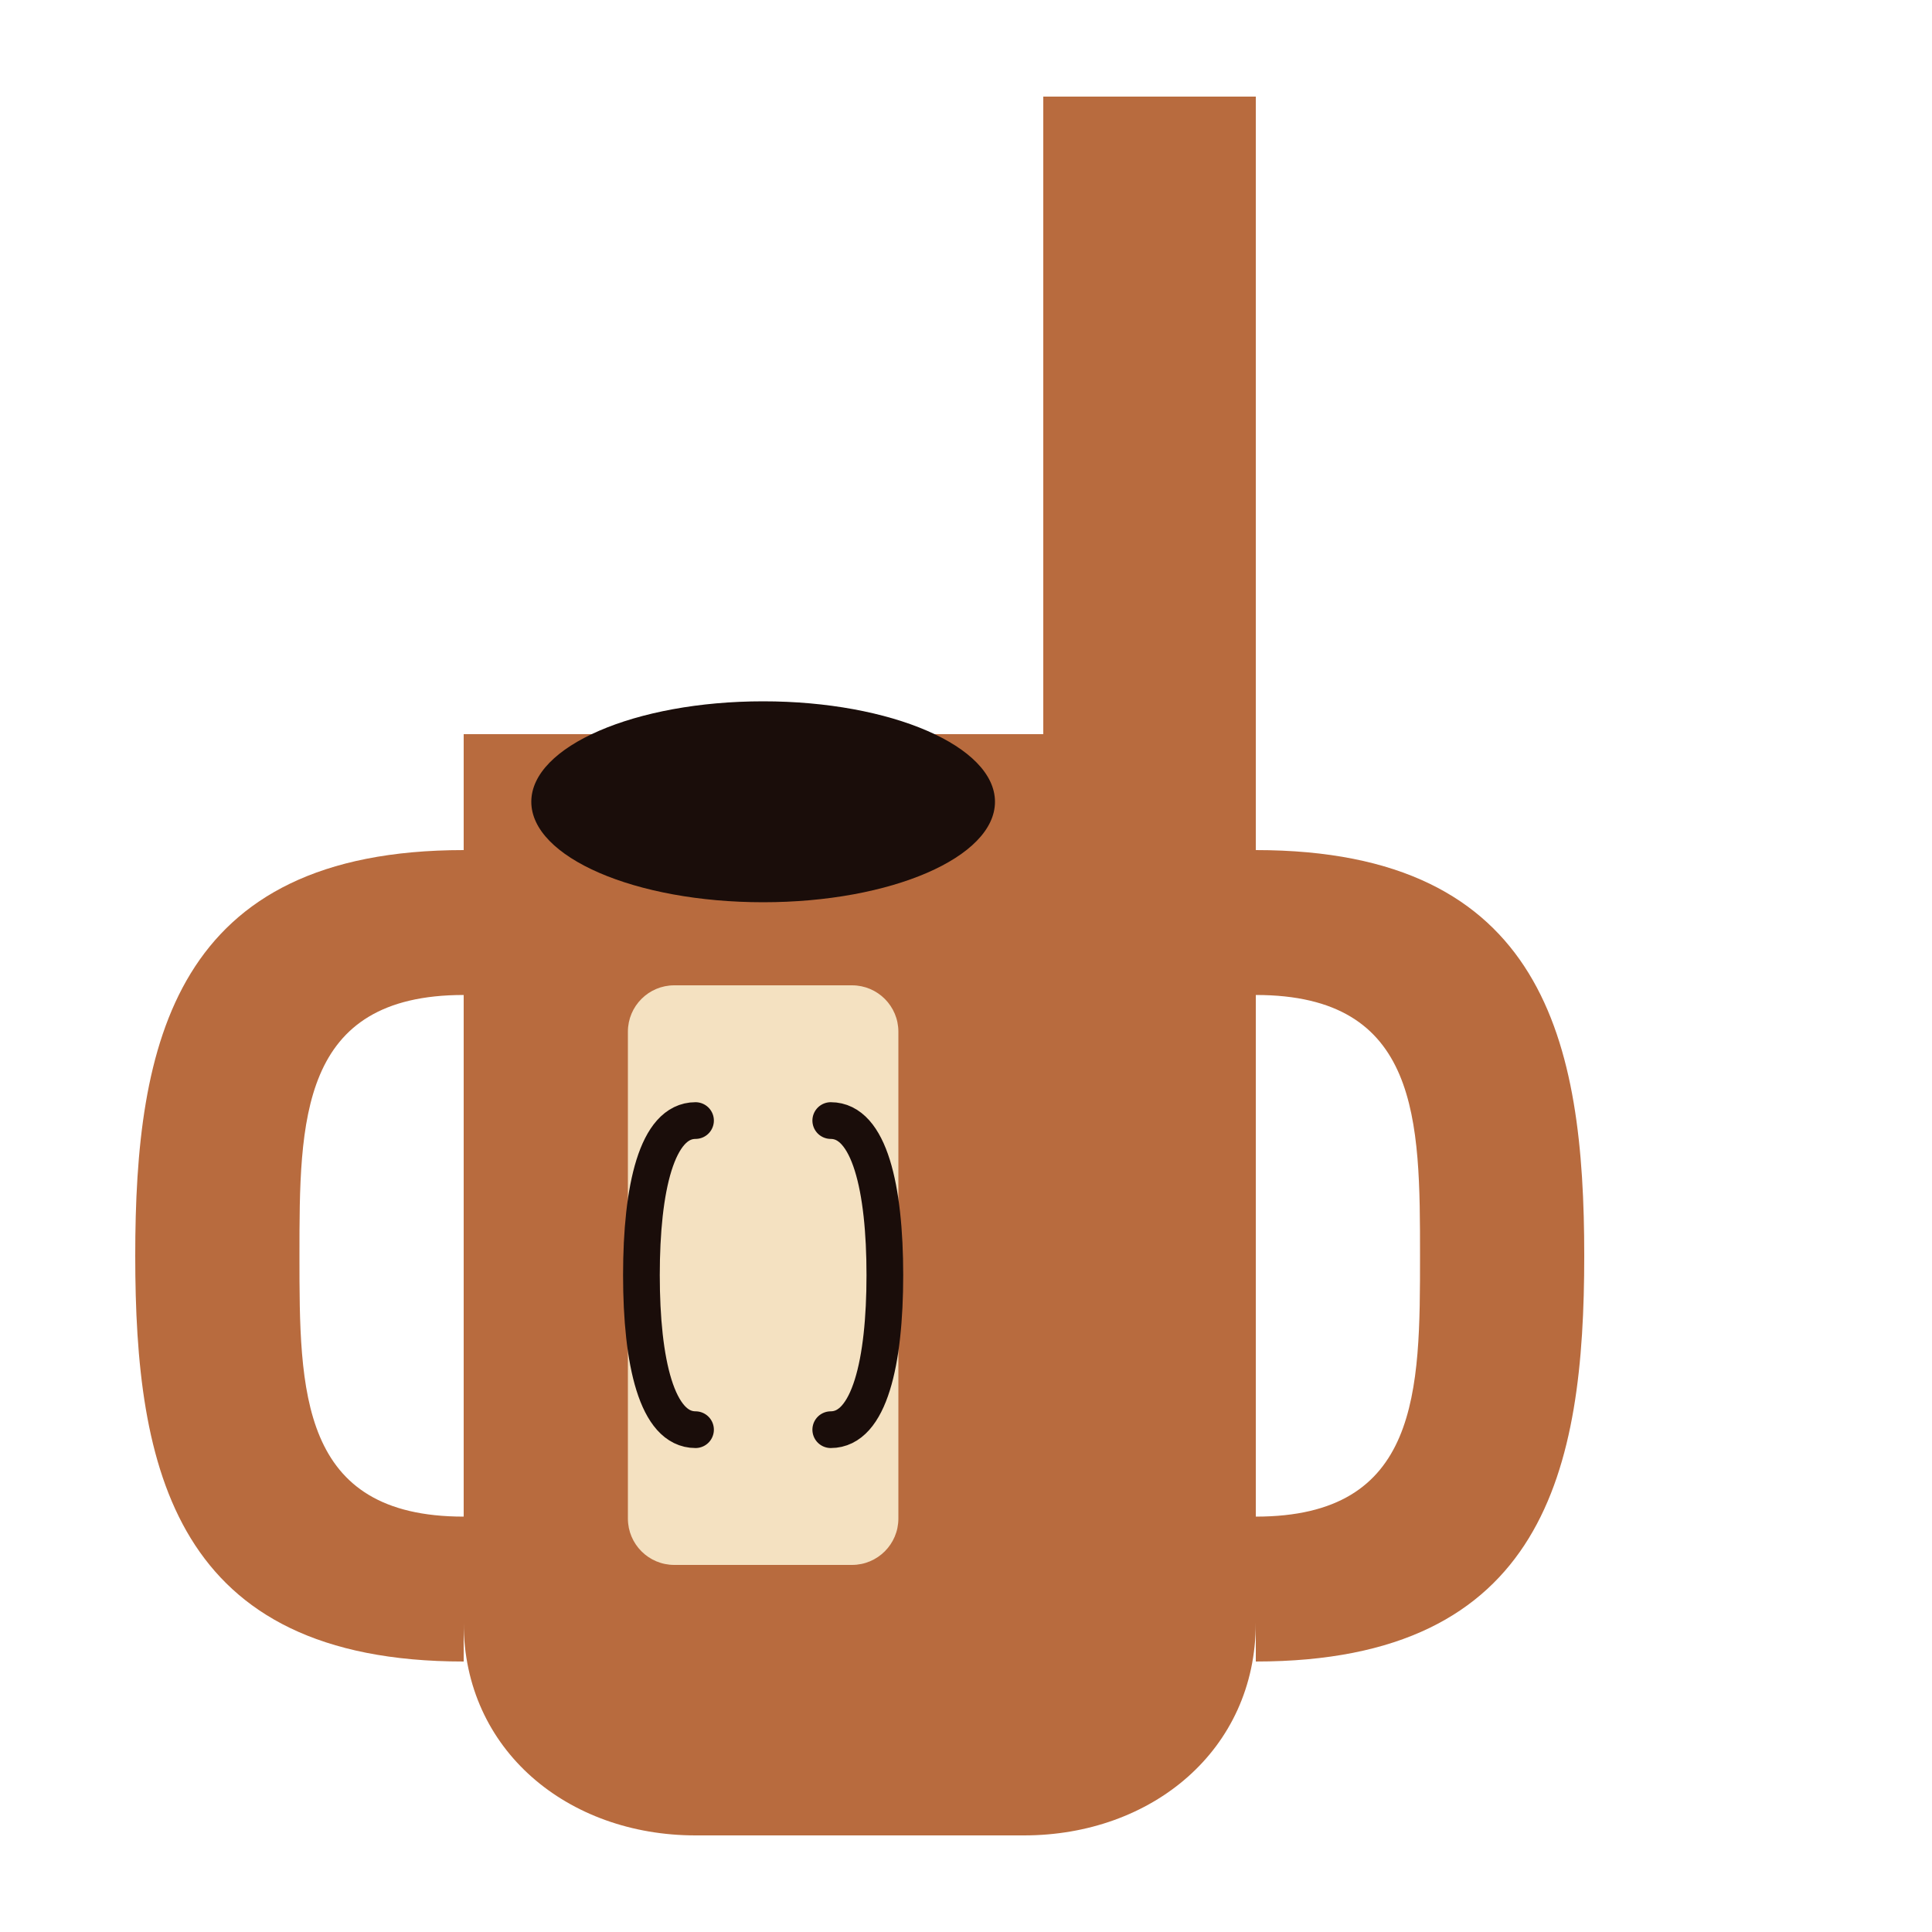
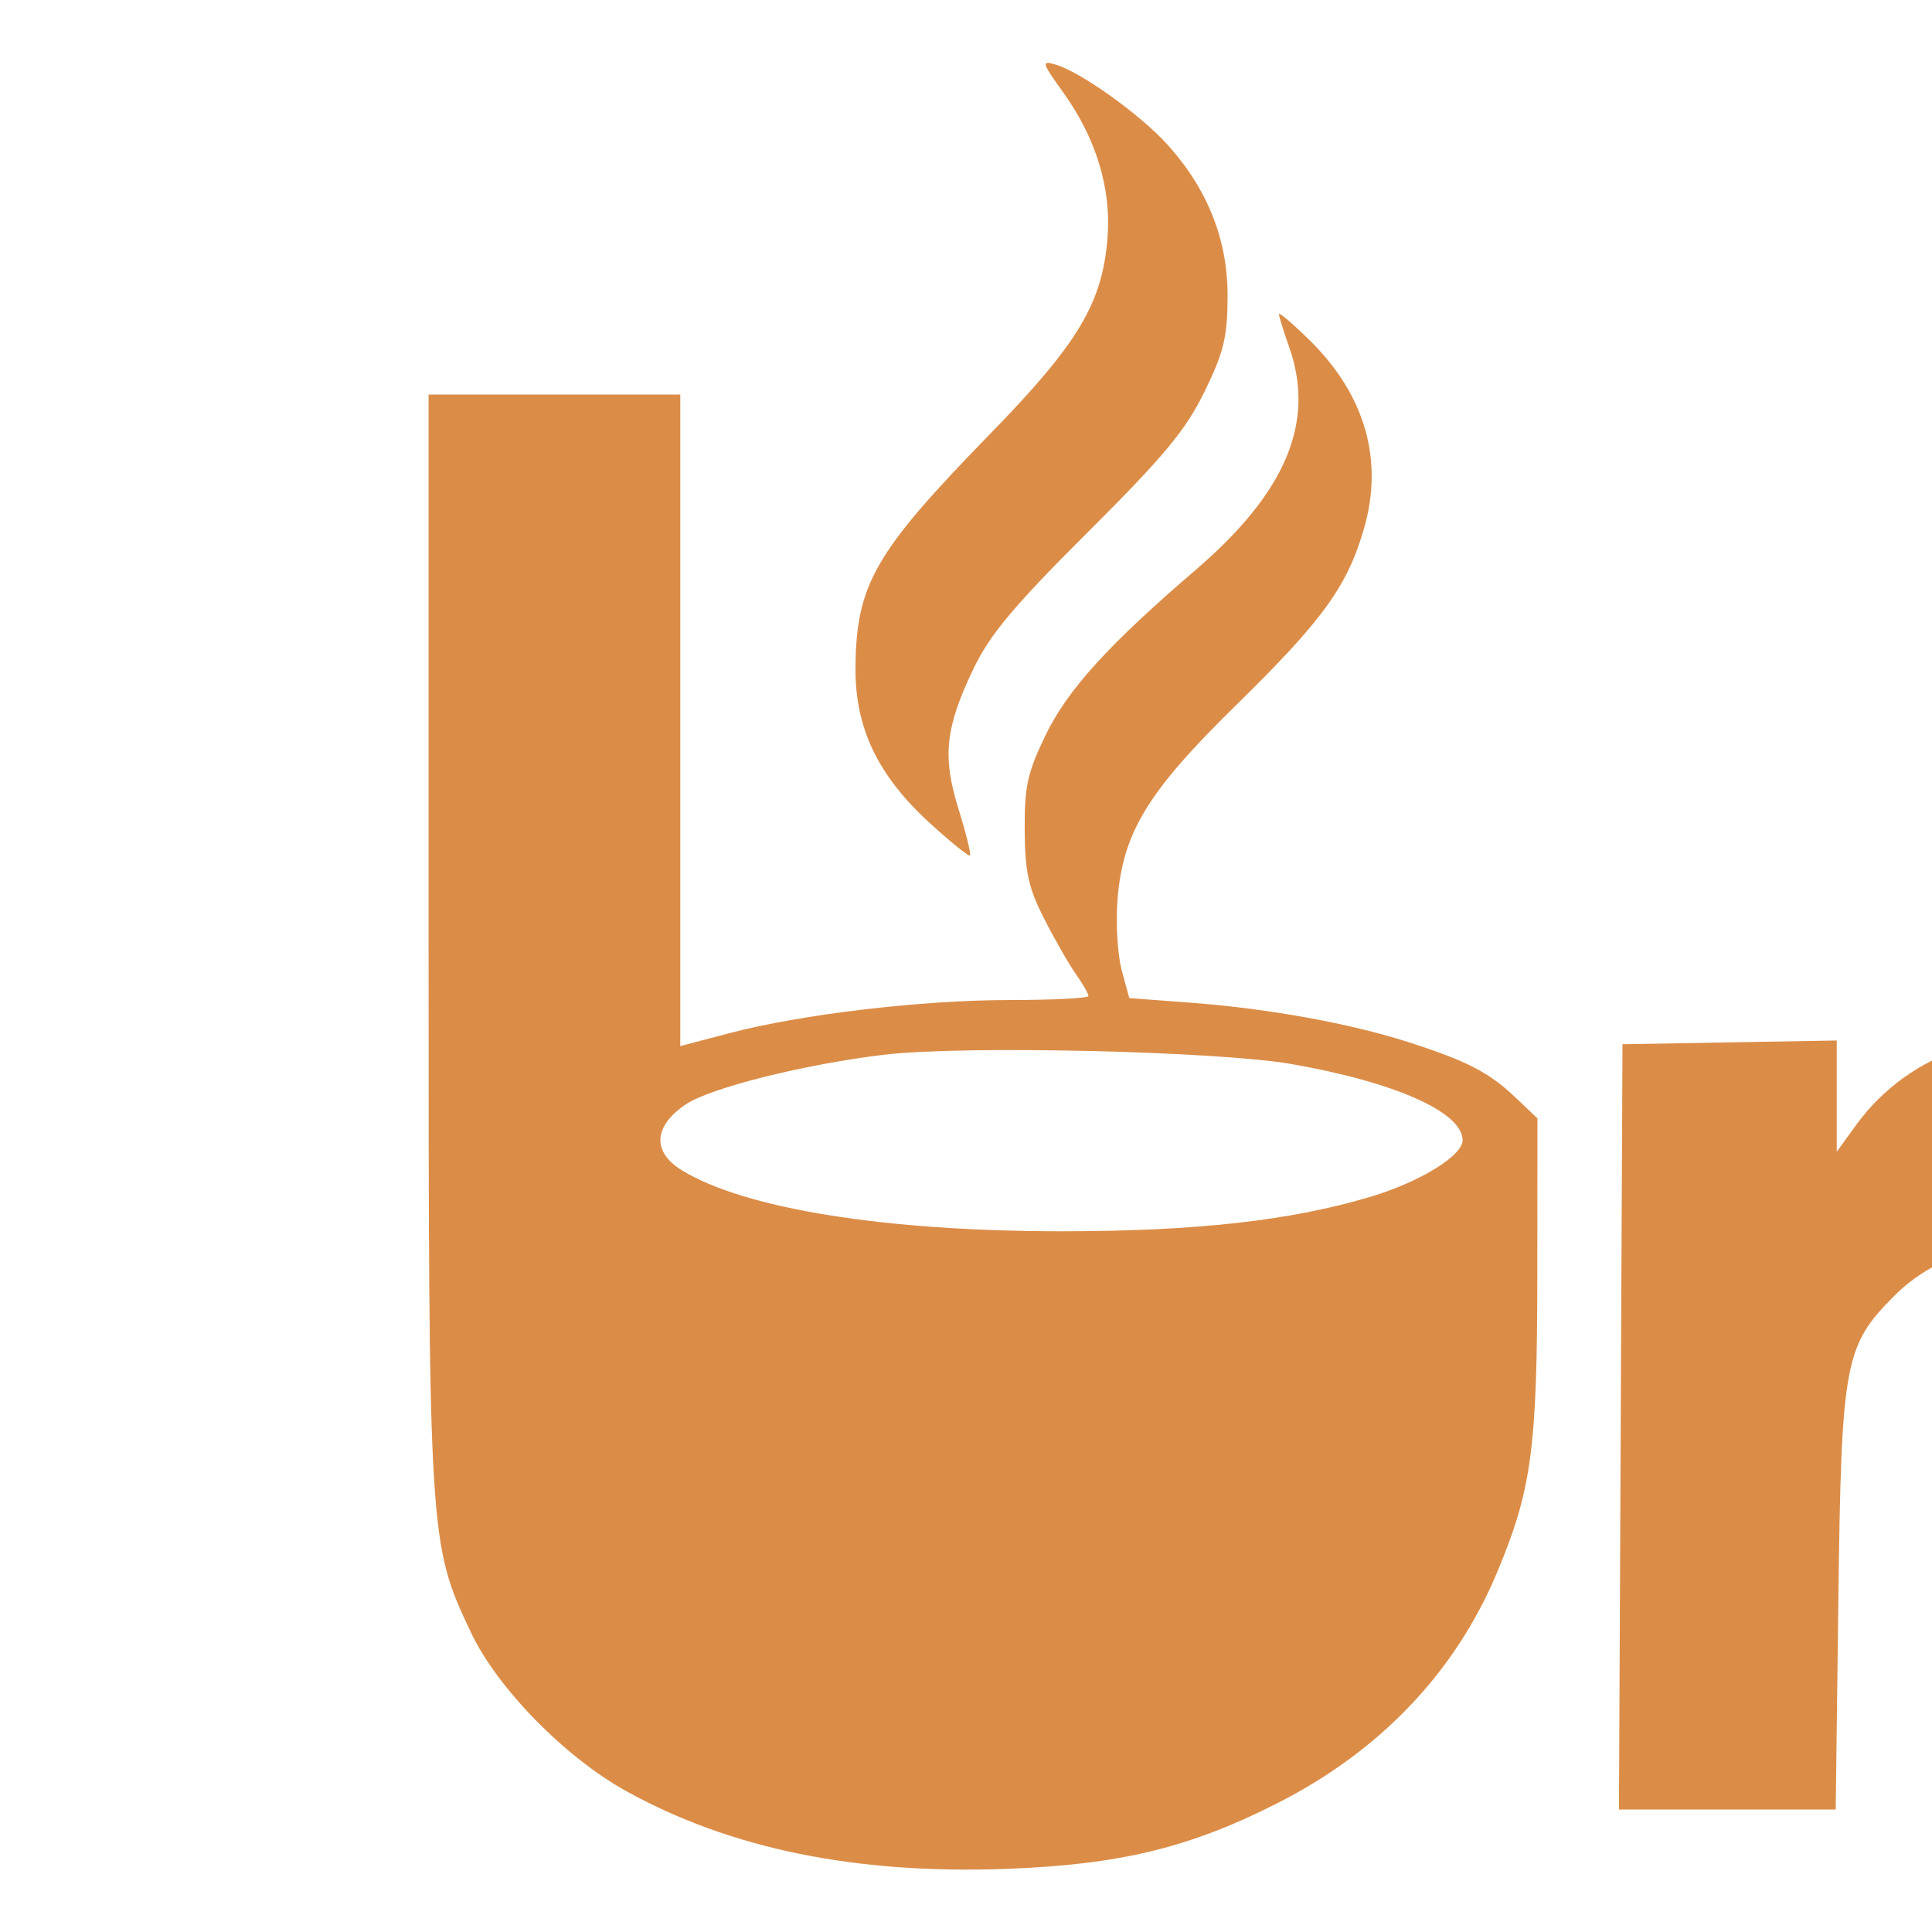
- <svg xmlns="http://www.w3.org/2000/svg" viewBox="0 0 100 100" fill="none" role="img" aria-label="Brew">
-   <g fill="#B86B3E">
-     <path d="       M54 5       H65       V84       C65 90.6 59.6 95 53 95       H36       C29.4 95 24 90.6 24 84       V38       H54       V5Z" />
-     <path fill-rule="evenodd" d="       M24 44       C9 44 7 54 7 65       C7 76 9 86 24 86       V78.5       C15.5 78.5 15.5 72 15.5 65       C15.5 58 15.5 51.5 24 51.5       V44Z" />
-     <path fill-rule="evenodd" d="       M65 44       C80 44 82 54 82 65       C82 76 80 86 65 86       V78.5       C73.5 78.5 73.5 72 73.5 65       C73.5 58 73.5 51.5 65 51.5       V44Z" />
-   </g>
-   <ellipse cx="39.5" cy="41.5" rx="12" ry="5.2" fill="#1A0D0A" />
-   <rect x="32.5" y="51" width="14" height="30" rx="2.4" fill="#F4E1C1" />
-   <g fill="none" stroke="#1A0D0A" stroke-width="1.9" stroke-linecap="round" stroke-linejoin="round">
-     <path d="M36 58C34 58 33.2 61.5 33.2 66C33.2 70.5 34 74 36 74" />
-     <path d="M43 58C45 58 45.8 61.5 45.8 66C45.8 70.5 45 74 43 74" />
-   </g>
+ <svg xmlns="http://www.w3.org/2000/svg" viewBox="-43 8 284 284" fill="none" role="img" aria-label="Brew">
+   <path fill="#DB8D48" fill-rule="evenodd" d="M 113.344 21.663 C 118.089 28.286, 120.341 35.629, 119.816 42.763 C 119.100 52.490, 115.550 58.448, 102.488 71.843 C 85.556 89.208, 82.844 93.929, 82.754 106.189 C 82.690 115.016, 86.038 122.006, 93.670 128.981 C 96.740 131.787, 99.401 133.932, 99.585 133.748 C 99.769 133.564, 99.016 130.513, 97.912 126.966 C 95.488 119.176, 95.938 114.983, 100.140 106.225 C 102.515 101.273, 106.053 97.055, 116.913 86.225 C 128.141 75.027, 131.296 71.230, 134.048 65.601 C 136.896 59.776, 137.426 57.597, 137.453 51.601 C 137.490 43.277, 134.533 35.810, 128.598 29.240 C 124.631 24.849, 115.850 18.567, 112.189 17.500 C 110.035 16.872, 110.113 17.154, 113.344 21.663 M 145 54.166 C 145 54.486, 145.675 56.662, 146.500 59 C 150.395 70.040, 146.055 80.375, 132.720 91.809 C 119.995 102.720, 113.937 109.385, 110.731 116 C 108.032 121.569, 107.587 123.574, 107.627 130 C 107.665 136.171, 108.168 138.475, 110.465 143 C 112 146.025, 114.099 149.694, 115.128 151.154 C 116.158 152.614, 117 154.077, 117 154.404 C 117 154.732, 111.848 155, 105.551 155 C 92.496 155, 74.880 157.076, 64.250 159.868 L 57 161.771 57 113.886 L 57 66 38.500 66 L 20 66 20 146.042 C 20 234.344, 20.034 234.898, 26.242 248 C 30.100 256.141, 40.019 266.280, 49 271.262 C 64.310 279.755, 82.791 283.541, 104.938 282.720 C 121.668 282.101, 131.946 279.600, 144.916 272.991 C 159.952 265.331, 170.963 253.739, 177.071 239.138 C 182.145 227.011, 182.963 220.959, 182.983 195.446 L 183 172.392 179.750 169.308 C 175.867 165.623, 172.654 163.965, 164 161.181 C 155.469 158.437, 143.442 156.256, 132.131 155.402 L 123 154.713 121.888 150.607 C 121.277 148.348, 121.001 143.683, 121.274 140.240 C 122.060 130.346, 125.697 124.393, 138.794 111.563 C 151.454 99.162, 155.076 94.150, 157.518 85.653 C 160.421 75.552, 157.644 65.992, 149.477 57.978 C 147.015 55.561, 145 53.846, 145 54.166 M 311.500 159.035 C 283.976 162.713, 263.104 185.169, 261.286 213.060 C 260.544 224.449, 262.268 233.634, 267.073 243.892 C 274.106 258.908, 289.306 271.100, 306 275.117 C 309.025 275.845, 316.450 276.407, 322.500 276.367 C 331.541 276.306, 334.939 275.824, 341.578 273.657 C 350.654 270.696, 359.570 265.272, 365.442 259.139 L 369.385 255.021 364.942 251.272 C 362.499 249.210, 358.125 245.304, 355.223 242.591 L 349.947 237.659 346.723 240.760 C 344.950 242.466, 341.025 245.130, 338 246.681 C 333.169 249.157, 331.405 249.500, 323.500 249.500 C 316.083 249.500, 313.664 249.088, 309.745 247.158 C 304.100 244.378, 299.322 239.611, 296.313 233.756 L 294.126 229.500 334.977 229.239 L 375.828 228.978 376.519 224.885 C 377.331 220.083, 376.446 210.106, 374.411 201.113 C 370.074 181.950, 353.824 165.079, 335.387 160.598 C 327.350 158.645, 318.672 158.077, 311.500 159.035 M 245.876 161.906 C 239.277 164.018, 233.765 167.965, 229.826 173.400 L 227 177.300 227 169.125 L 227 160.949 211.250 161.225 L 195.500 161.500 195.242 217.750 L 194.983 274 210.915 274 L 226.847 274 227.235 243.250 C 227.677 208.231, 228.119 205.828, 235.474 198.474 C 240.484 193.464, 247.064 191, 255.435 191 L 261.513 191 263.434 179.750 C 266.544 161.532, 266.547 161.379, 263.842 160.654 C 259.603 159.519, 251.594 160.077, 245.876 161.906 M 369 160.871 C 369 161.349, 373.007 173.162, 377.905 187.121 C 382.803 201.079, 391.141 224.875, 396.435 240 C 401.728 255.125, 406.555 268.749, 407.162 270.275 L 408.264 273.051 423.261 272.775 L 438.258 272.500 445.026 252.500 C 453.239 228.229, 459.770 209.897, 460.445 209.222 C 460.719 208.947, 461.346 209.798, 461.836 211.111 C 462.774 213.621, 481.894 269.572, 482.568 271.776 C 482.866 272.754, 486.510 272.988, 498.161 272.776 L 513.365 272.500 529.711 230.500 C 538.702 207.400, 548.245 182.875, 550.920 176 C 553.594 169.125, 556.104 162.713, 556.498 161.750 C 557.164 160.123, 555.986 160, 539.697 160 L 522.181 160 512.007 191.250 C 506.411 208.438, 501.329 224.075, 500.712 226 C 500.096 227.925, 499.346 229.813, 499.046 230.196 C 498.746 230.579, 493.132 214.929, 486.571 195.419 L 474.643 159.946 461.153 160.223 C 447.736 160.499, 447.660 160.513, 446.906 163 C 444.787 169.984, 424.763 230.549, 424.473 230.849 C 424.288 231.040, 423.475 229.015, 422.667 226.349 C 420.102 217.881, 412.051 192.053, 406.895 175.750 L 401.914 160 385.457 160 C 376.406 160, 369 160.392, 369 160.871 M 87 163.038 C 75.279 164.437, 61.449 167.897, 57.813 170.340 C 53.071 173.524, 52.826 177.306, 57.186 179.998 C 66.377 185.674, 87.075 189.002, 113.128 188.994 C 132.845 188.988, 146.742 187.431, 158.500 183.912 C 165.685 181.762, 172 177.885, 172 175.623 C 172 171.489, 162.053 167.059, 146.819 164.410 C 135.916 162.514, 98.566 161.657, 87 163.038 M 310.748 186.427 C 303.156 189.136, 296.346 196.588, 294.460 204.250 L 293.783 207 319.411 207 L 345.038 207 344.379 204.250 C 340.911 189.787, 324.984 181.346, 310.748 186.427" />
</svg>
